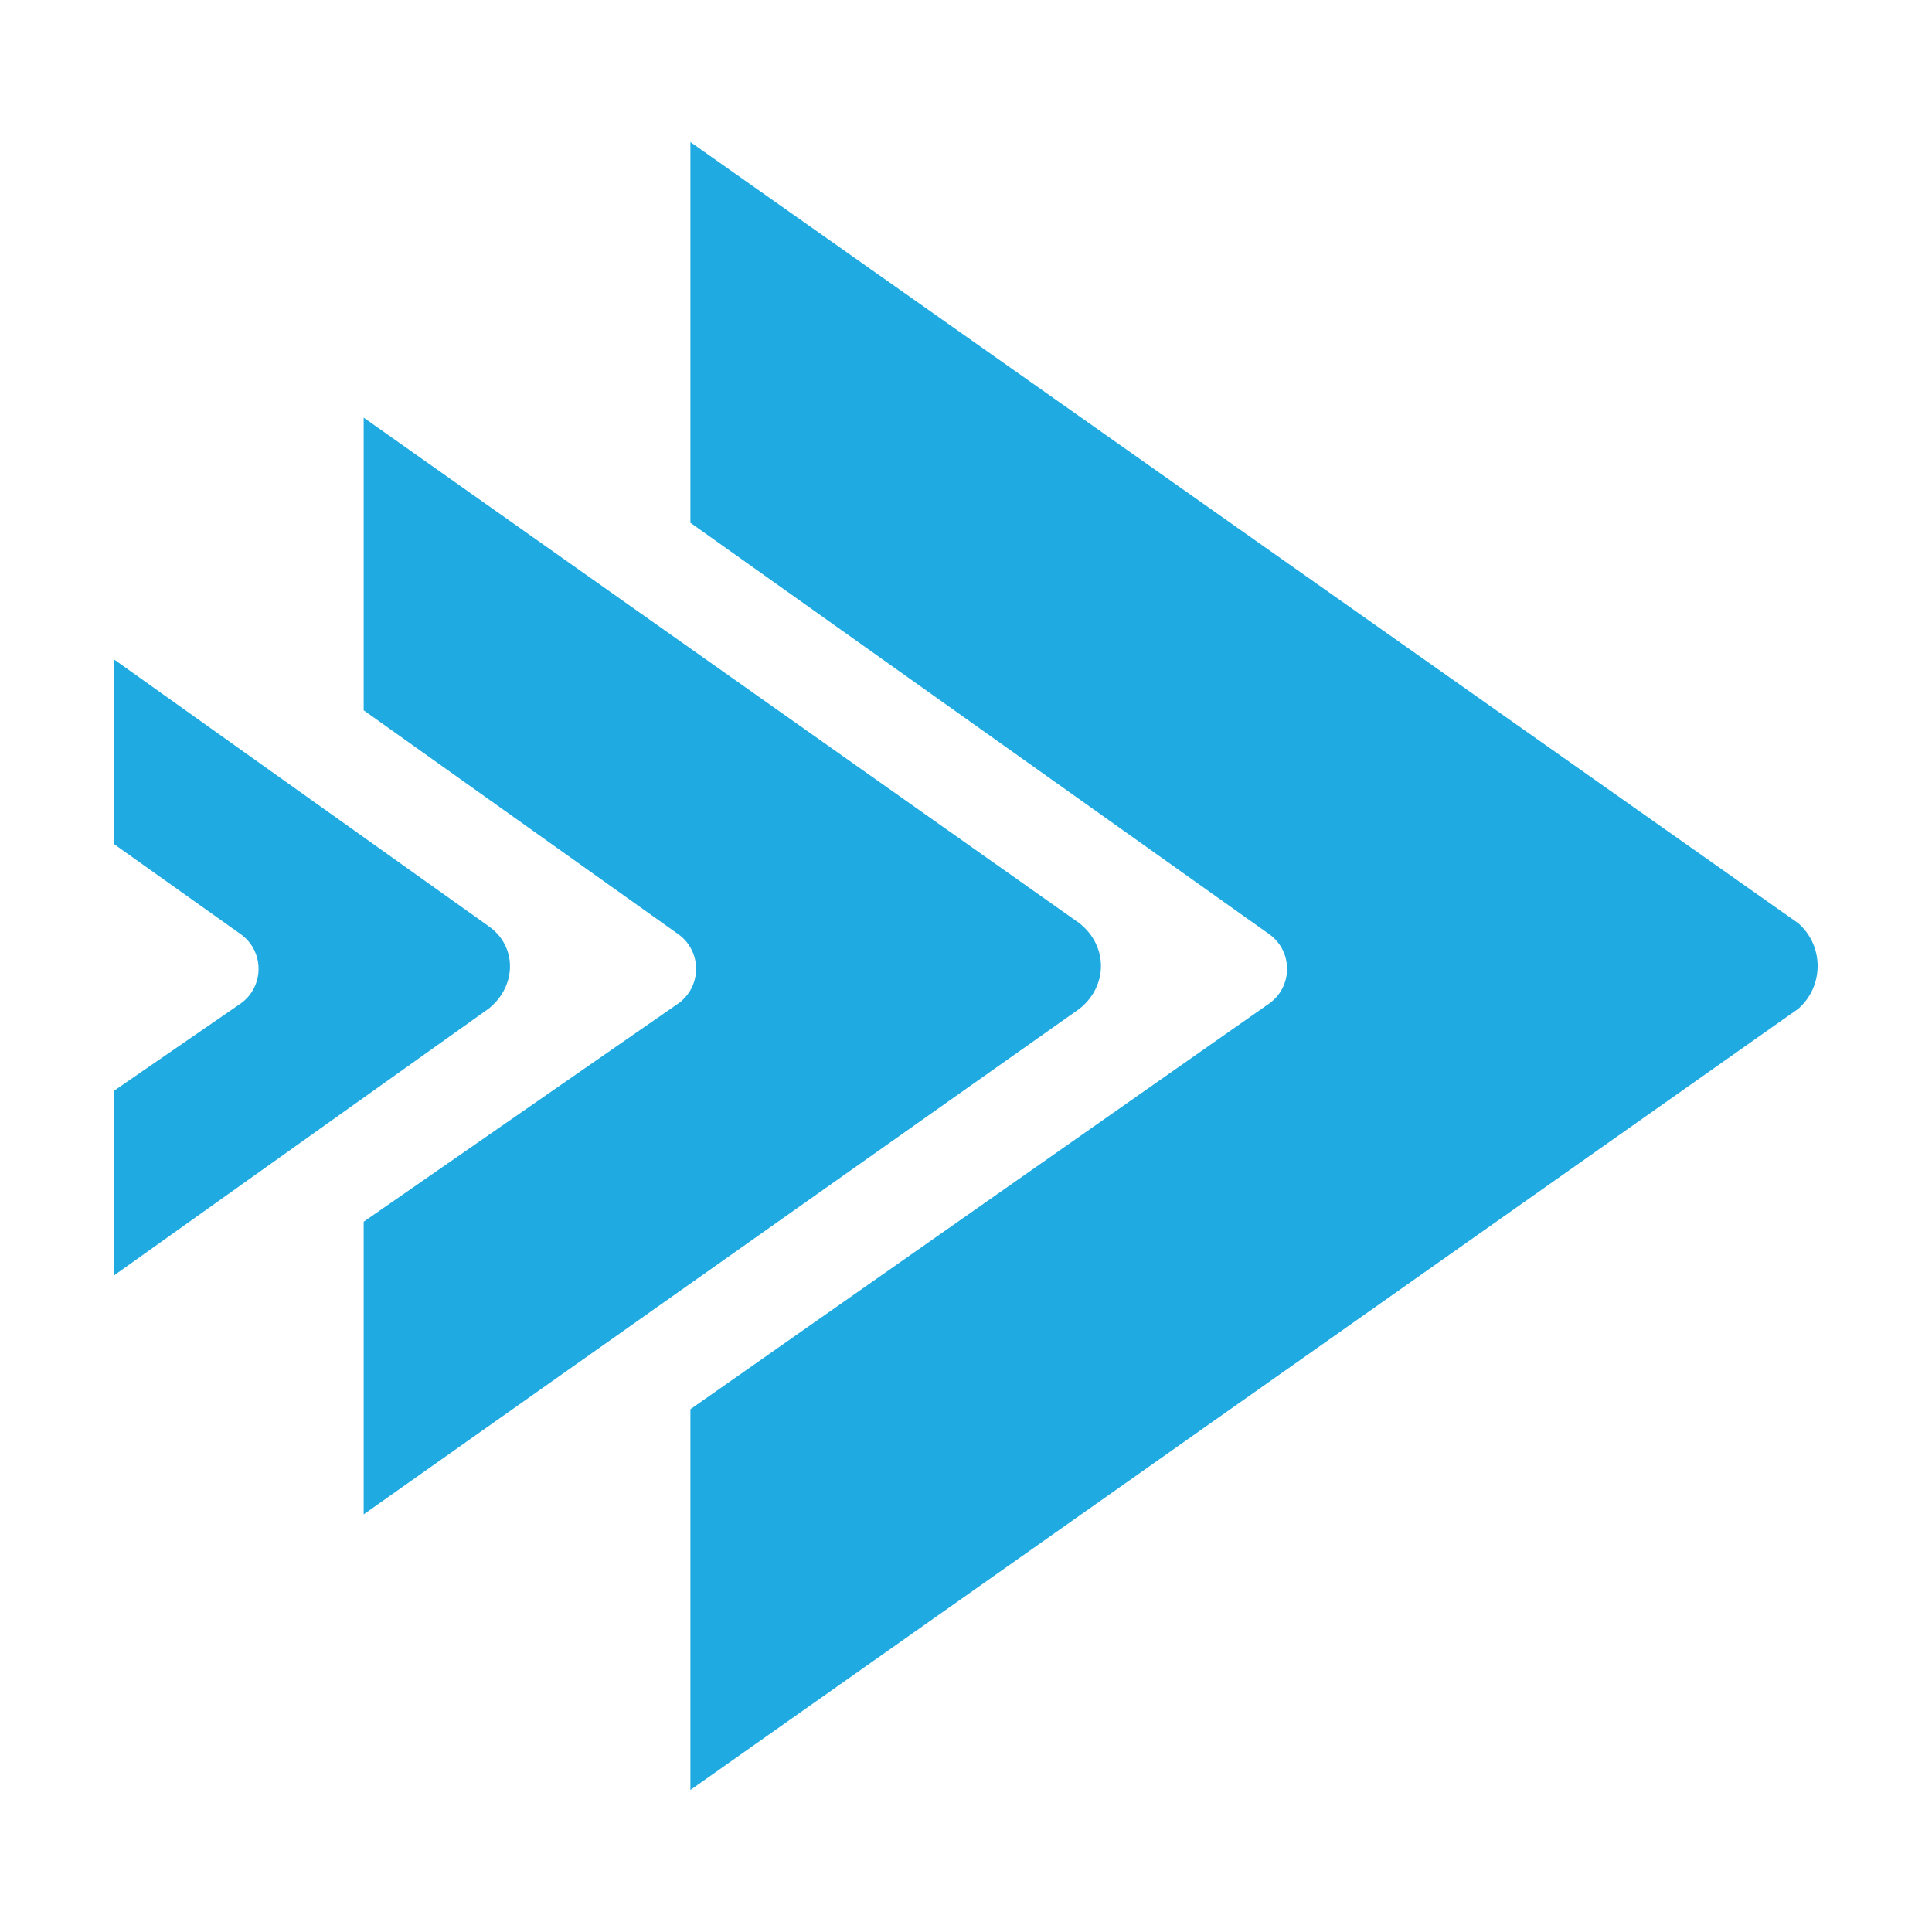
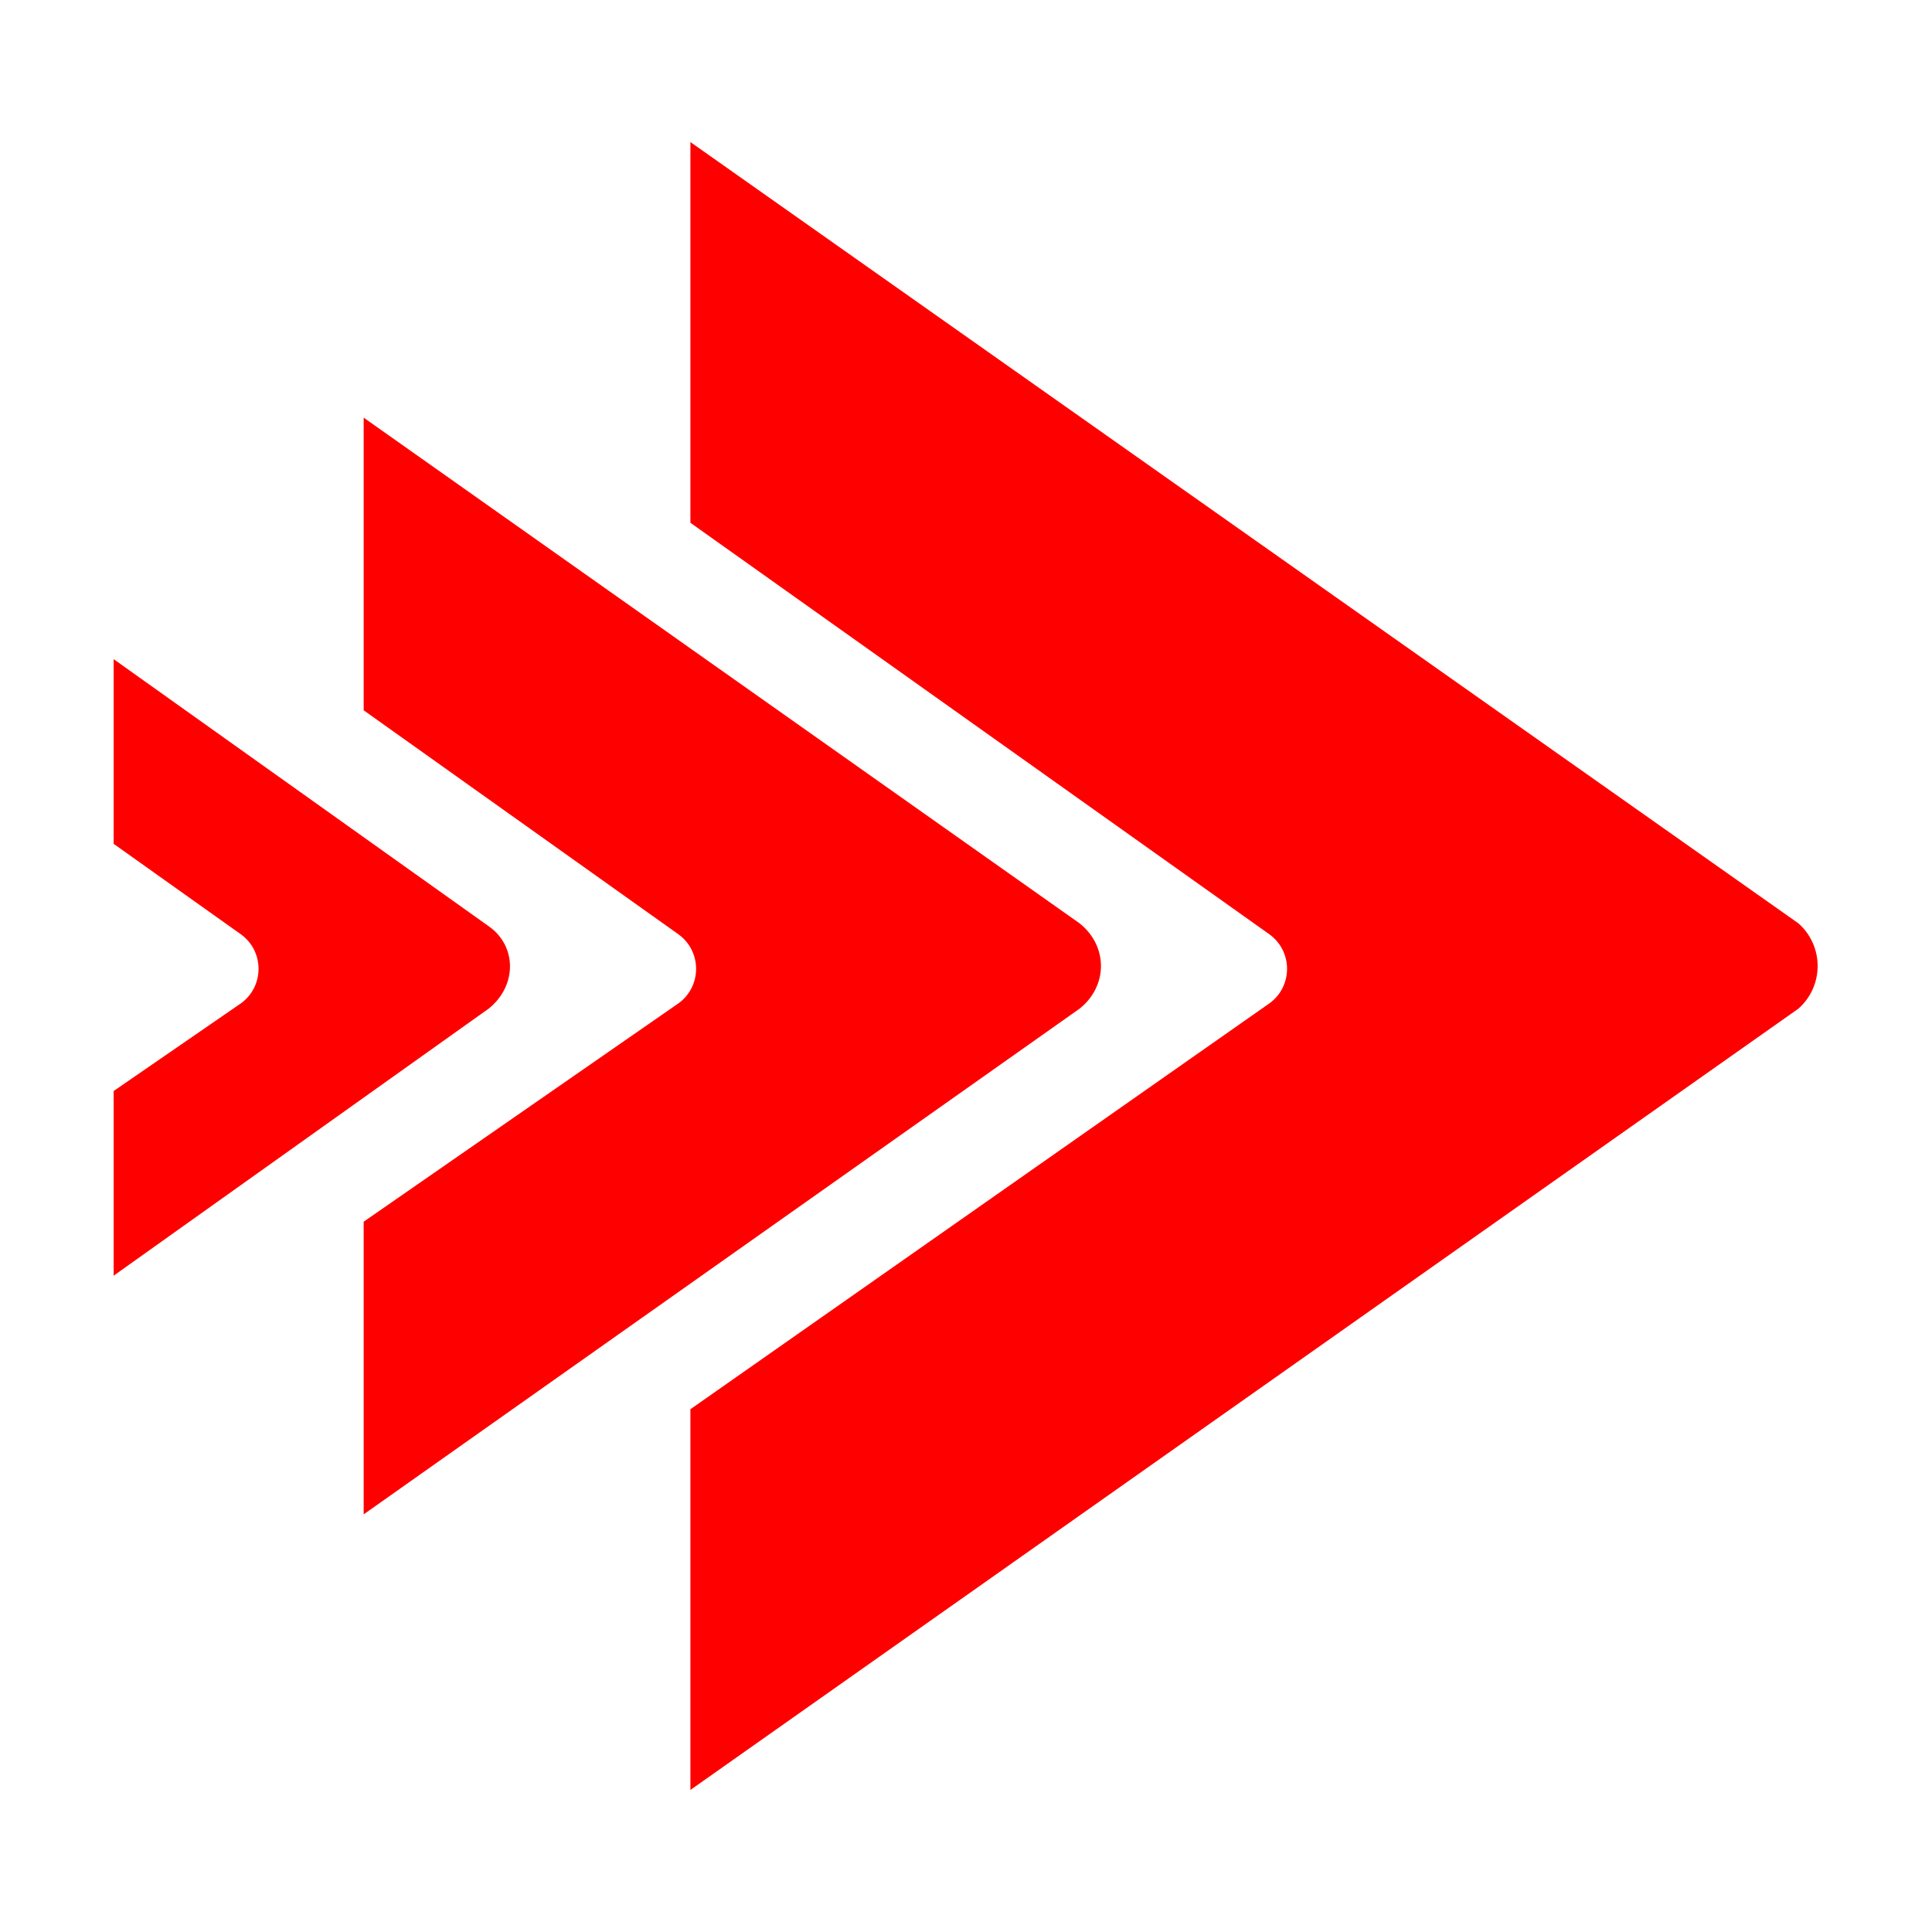
<svg xmlns="http://www.w3.org/2000/svg" version="1.1" id="Layer_1" x="0px" y="0px" viewBox="0 0 68 68" style="enable-background:new 0 0 68 68;" xml:space="preserve">
  <style type="text/css">
- 	.st0{fill-rule:evenodd;clip-rule:evenodd;fill:#1FABE2;}
+ 	.st0{fill-rule:evenodd;clip-rule:evenodd;fill:#FF0000;}
</style>
  <g id="Shape_1">
    <g>
      <path class="st0" d="M63.3,32.5L24.3,5v13.4l20.4,14.5c0.8,0.6,0.8,1.8,0,2.4L24.3,49.6V63l39-27.5C64.2,34.7,64.2,33.3,63.3,32.5    z M38,32.5L12.8,14.7V25l11.1,7.9c0.8,0.6,0.8,1.8,0,2.4L12.8,43v10.3L38,35.5C39,34.7,39,33.3,38,32.5z M17.2,32.6L4,23.2v6.5    l4.5,3.2c0.8,0.6,0.8,1.8,0,2.4L4,38.4v6.5l13.2-9.4C18.2,34.7,18.2,33.3,17.2,32.6z" />
    </g>
  </g>
</svg>
